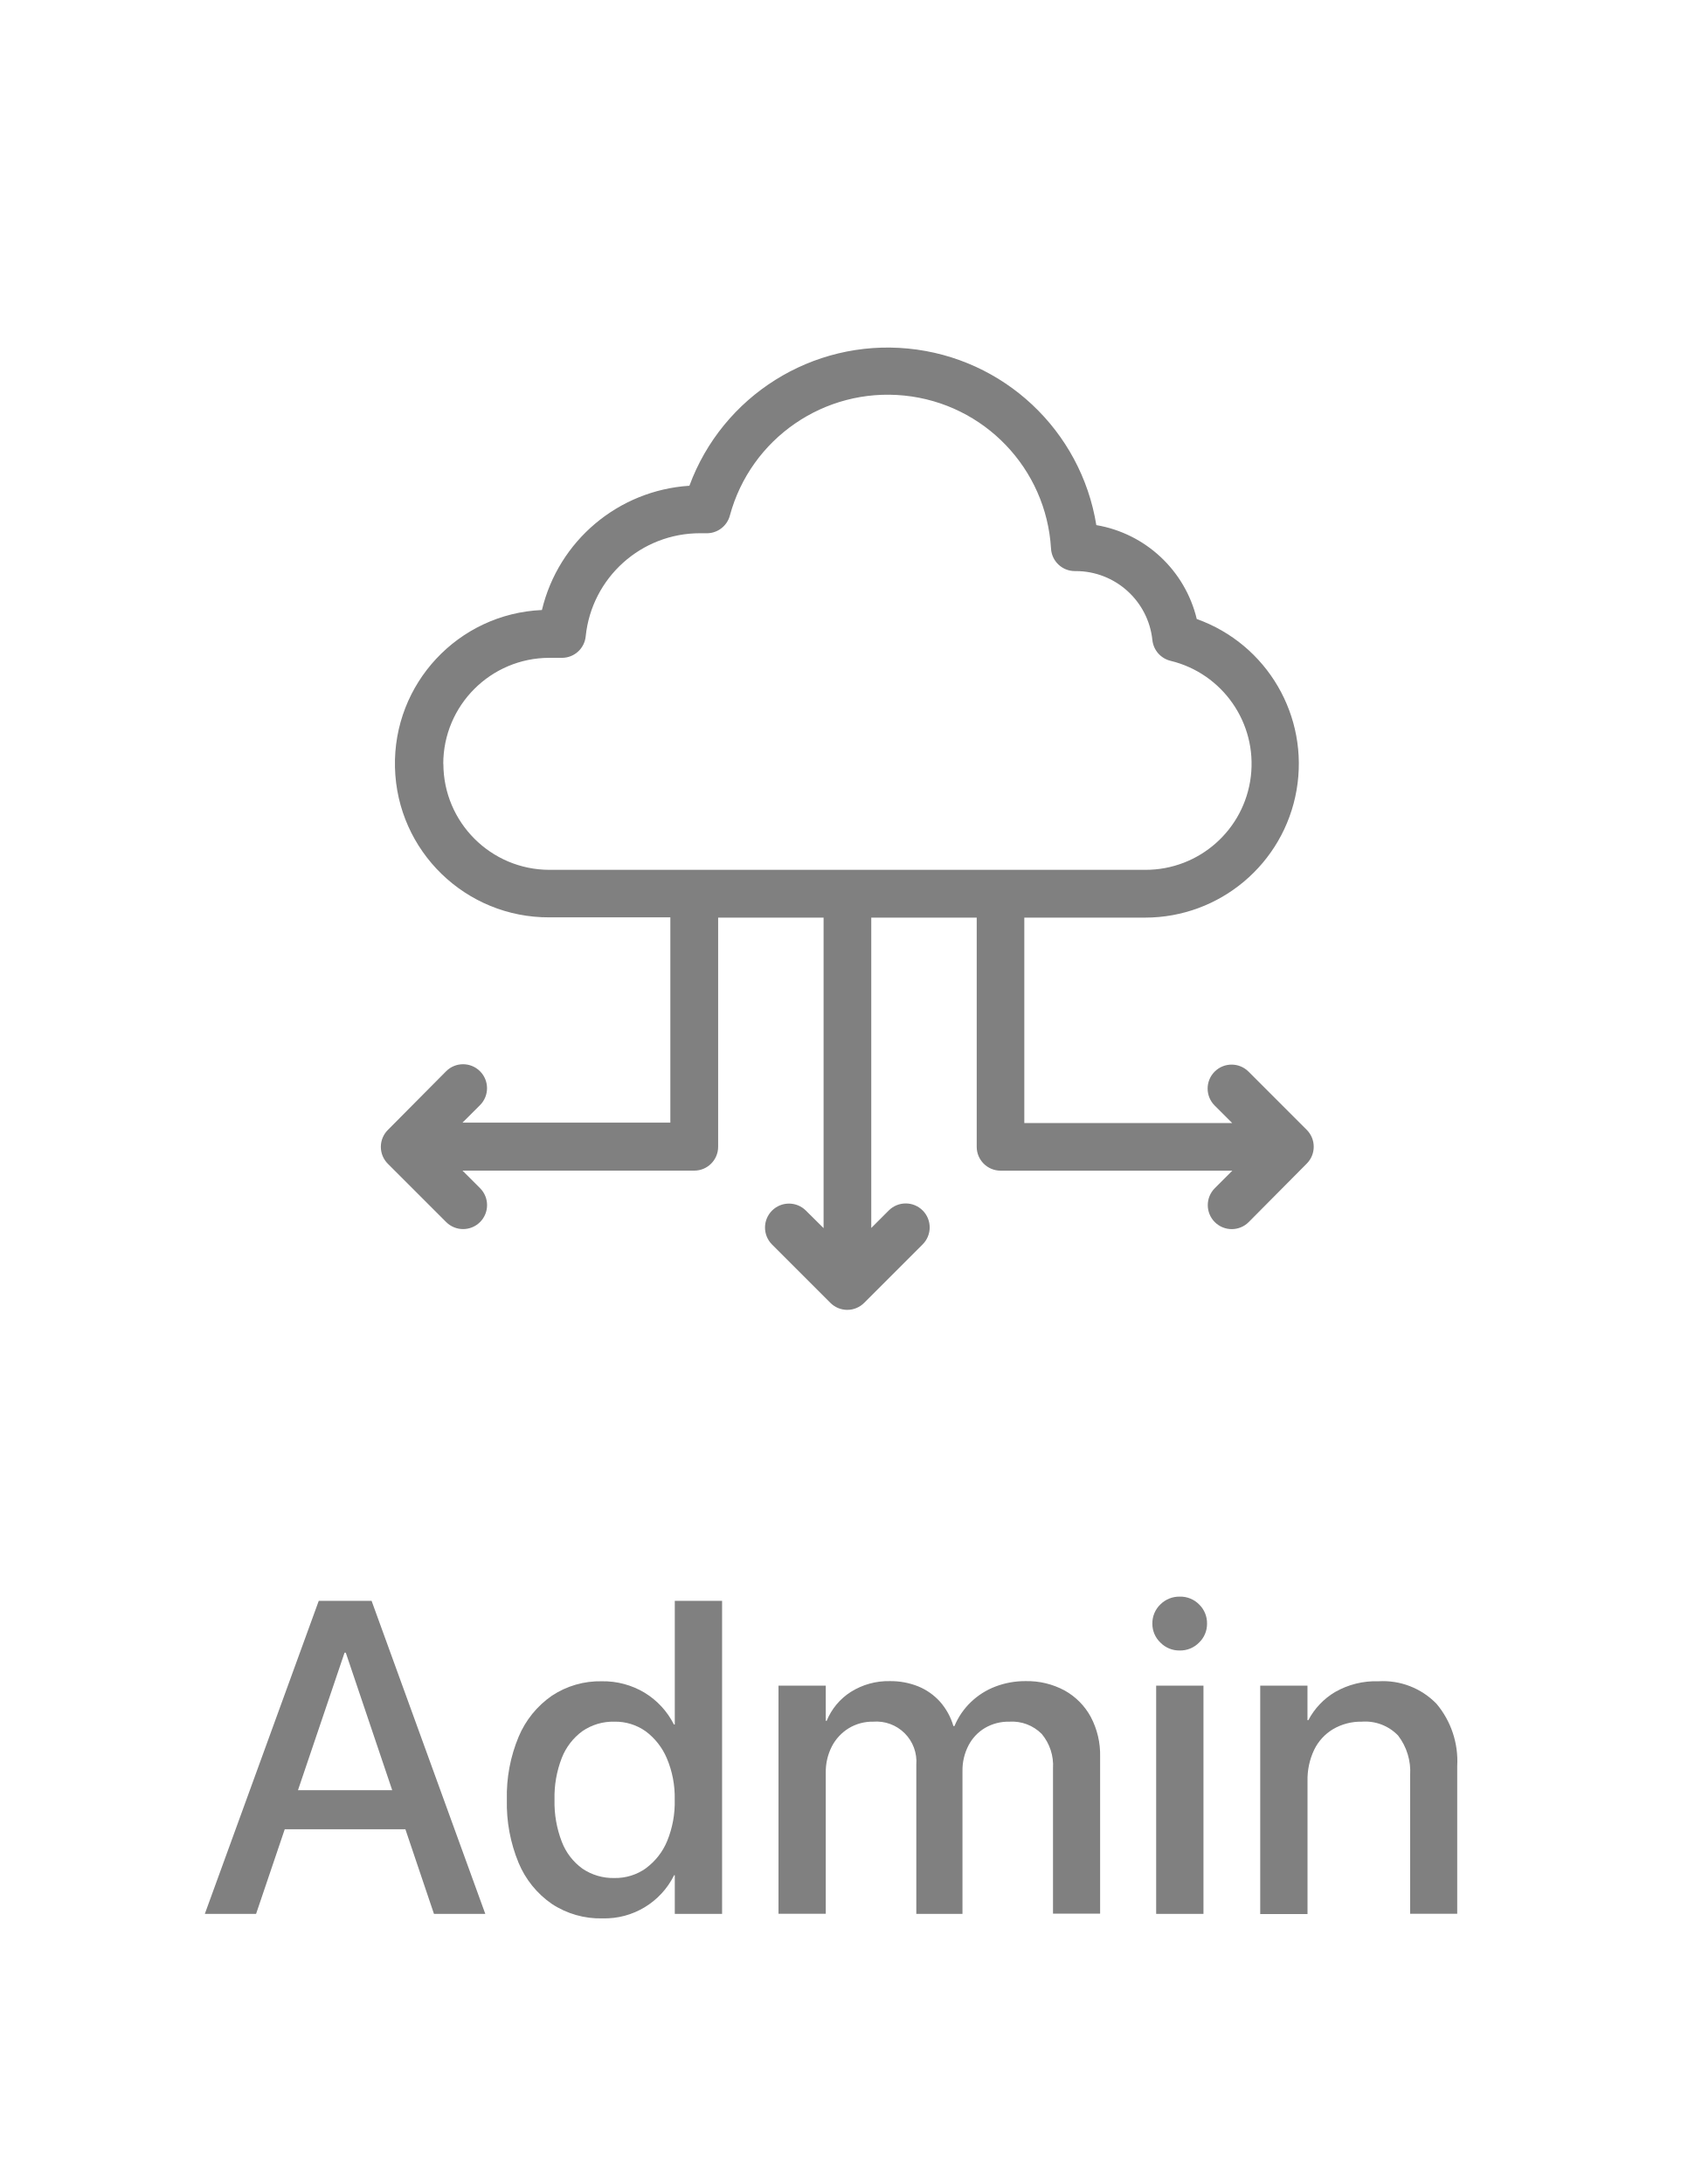
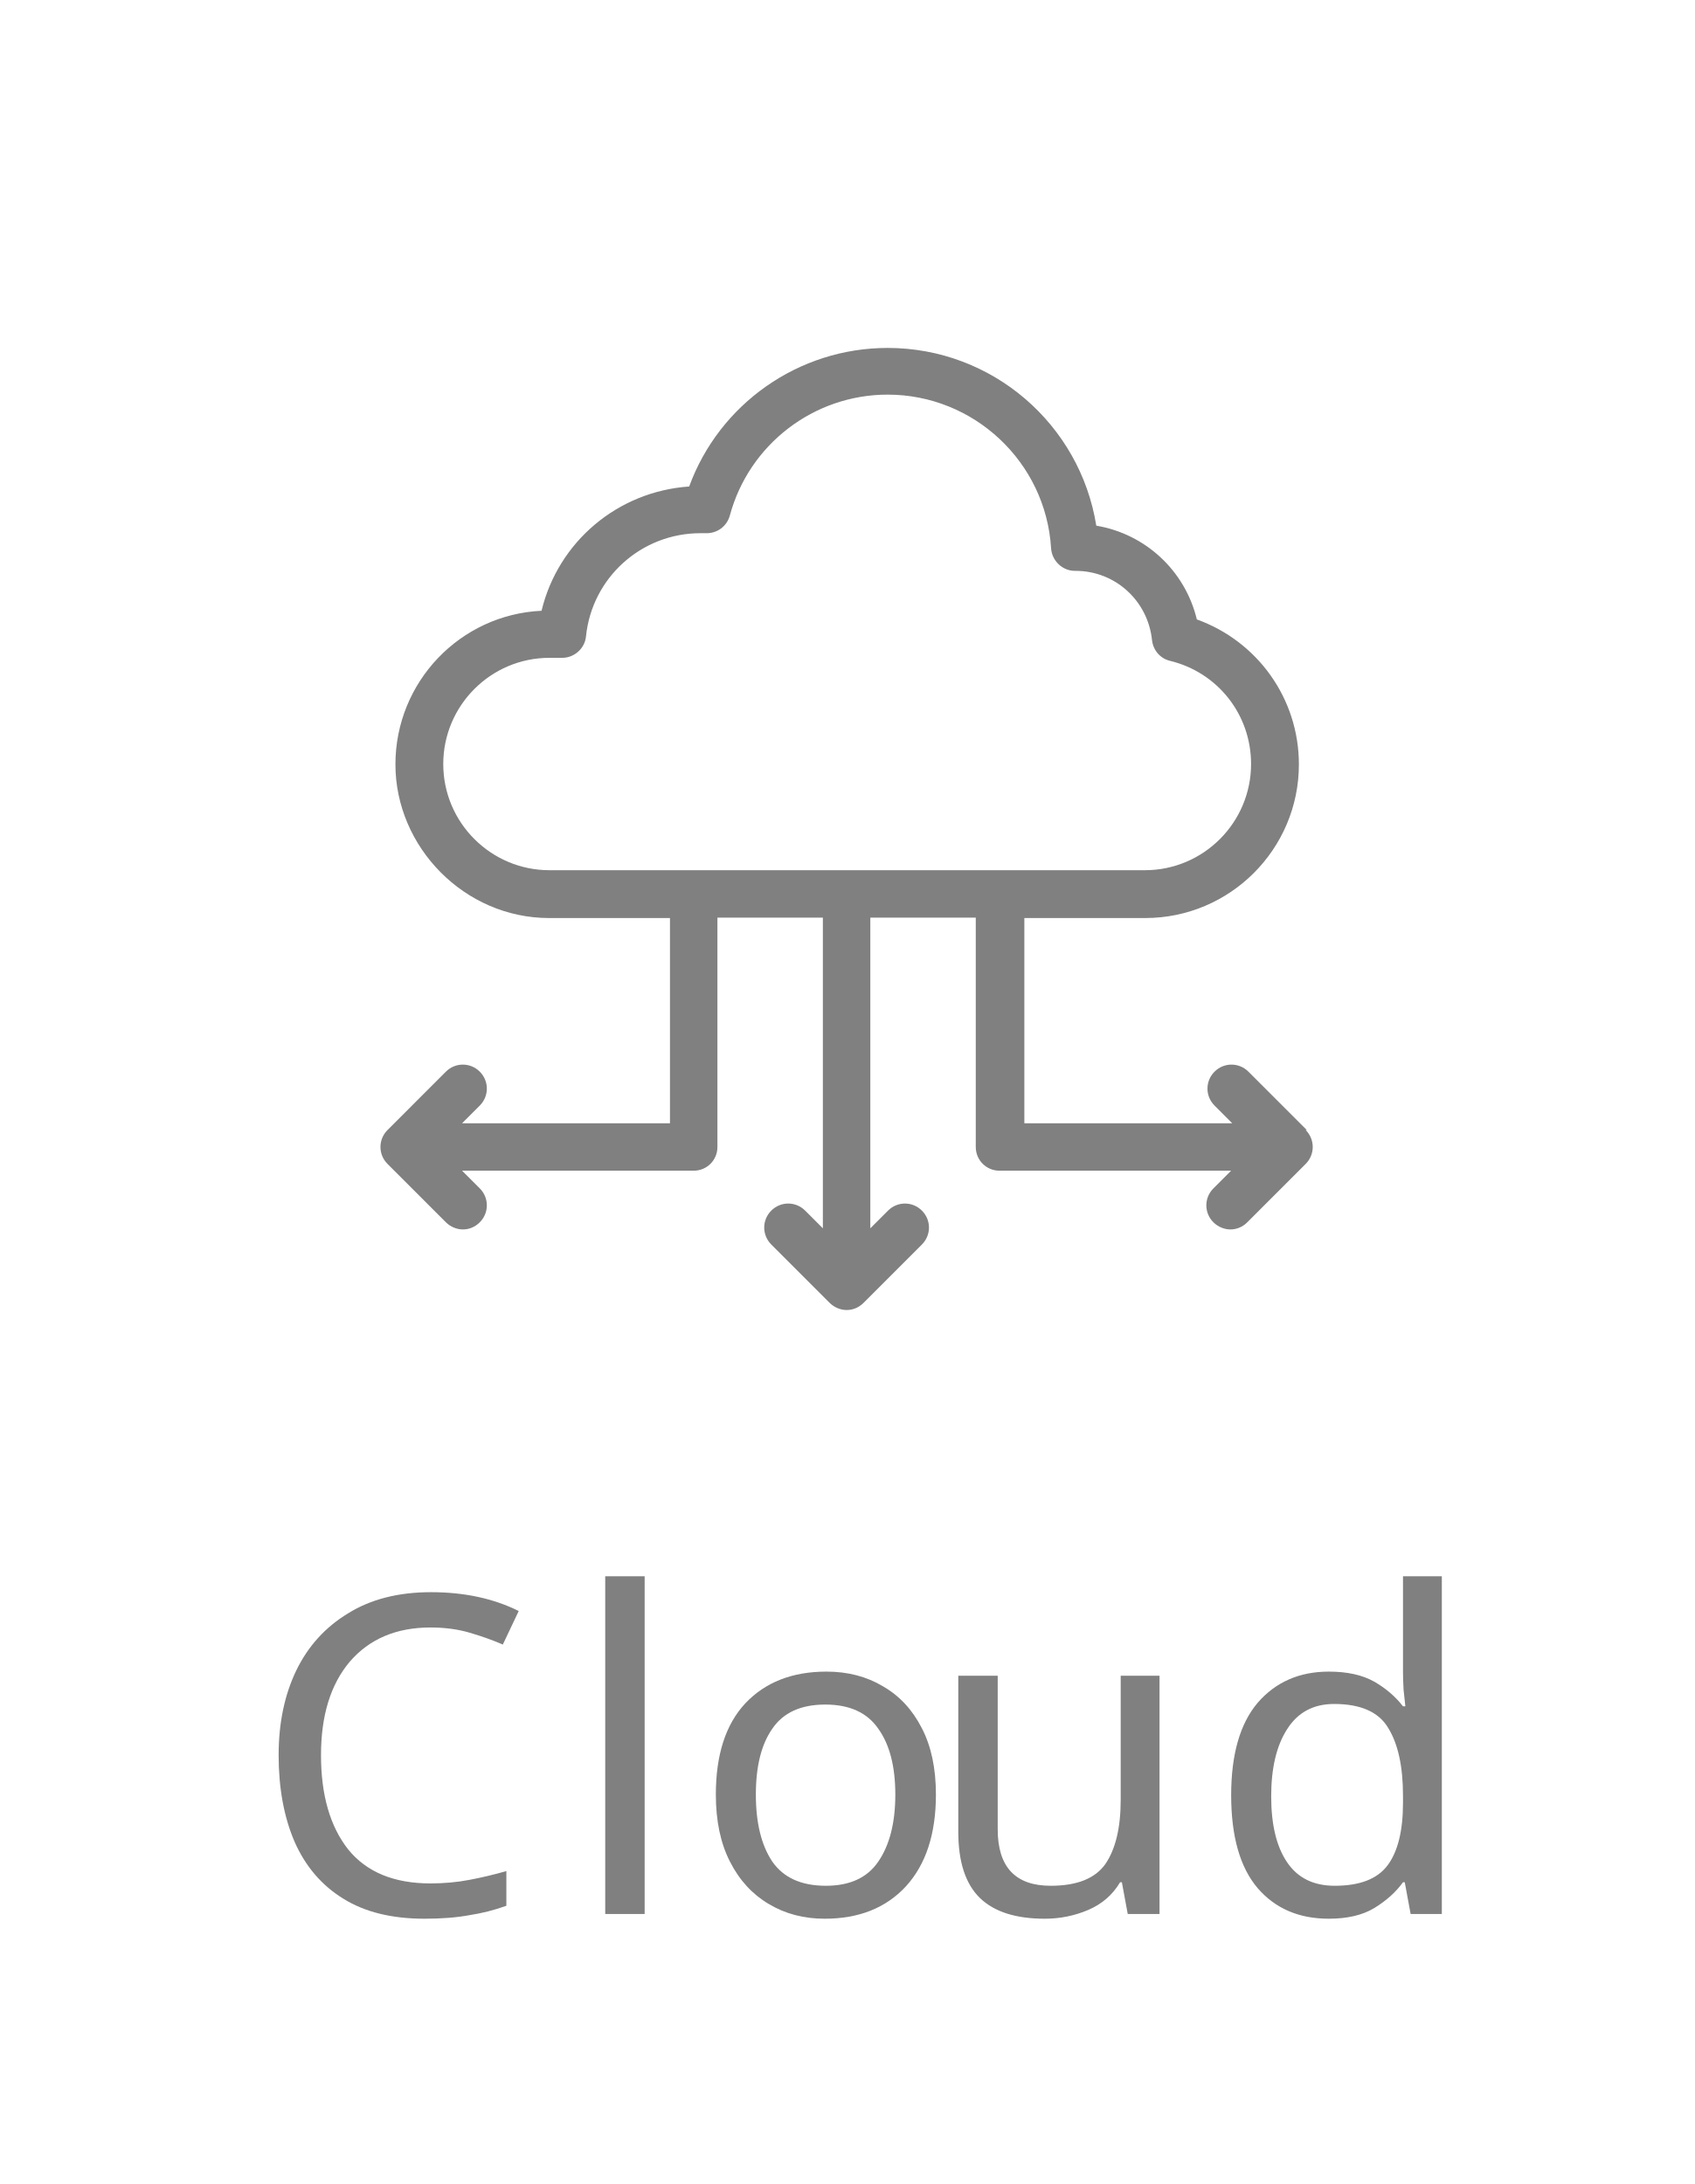
<svg xmlns="http://www.w3.org/2000/svg" viewBox="0 0 45 58">
  <defs>
-     <style>.cls-1{fill:#ff0080;opacity:0;}.cls-2{fill:gray;}</style>
+     <style>
+       .cls-1, .cls-2 {
+         fill: gray;
+       }
+ 
+       .cls-3 {
+         letter-spacing: .02em;
+       }
+ 
+       .cls-4 {
+         letter-spacing: .02em;
+       }
+ 
+       .cls-5 {
+         letter-spacing: .02em;
+       }
+ 
+       .cls-2 {
+         font-family: SFPro-Medium, 'SF Pro';
+         font-size: 11.8px;
+         font-variation-settings: 'opsz' 28, 'wght' 510;
+         font-weight: 500;
+       }
+ 
+       .cls-6 {
+         fill: #ff0080;
+         opacity: 0;
+       }
+     </style>
  </defs>
  <g id="transparent">
-     <rect class="cls-1" width="45" height="58" />
+     <rect class="cls-6" width="45" height="58" />
  </g>
  <g id="content">
-     <path class="cls-2" d="M34.7,30.007l-1.547-1.548a.634.634,0,1,0-.9.9l.466.465h-5.52V24.369h3.206a4.084,4.084,0,0,0,1.373-7.93,3.316,3.316,0,0,0-2.667-2.494A5.612,5.612,0,0,0,18.306,12.9a4.312,4.312,0,0,0-3.916,3.3,4.083,4.083,0,0,0,.2,8.162H17.8v5.452h-5.52l.466-.465a.634.634,0,1,0-.9-.9L10.3,30.007a.634.634,0,0,0,0,.9l1.547,1.547a.634.634,0,1,0,.9-.9l-.466-.466h6.154a.634.634,0,0,0,.634-.634V24.369h2.8v8.246L21.4,32.15a.634.634,0,0,0-.9.9l1.548,1.548a.633.633,0,0,0,.9,0L24.5,33.046a.634.634,0,0,0-.9-.9l-.465.465V24.369h2.8v6.086a.634.634,0,0,0,.634.634h6.154l-.466.466a.634.634,0,1,0,.9.9L34.7,30.9A.634.634,0,0,0,34.7,30.007Zm-22.93-9.721a2.819,2.819,0,0,1,2.816-2.816h.336a.633.633,0,0,0,.63-.569,3.05,3.05,0,0,1,3.043-2.74c.048,0,.1,0,.144,0a.634.634,0,0,0,.641-.468,4.343,4.343,0,0,1,8.528.873.633.633,0,0,0,.633.6h.023A2.047,2.047,0,0,1,30.6,17a.635.635,0,0,0,.481.549,2.815,2.815,0,0,1-.666,5.551H14.589A2.819,2.819,0,0,1,11.773,20.286Z" />
+     <path class="cls-1" d="M34.7,30.01l-1.55-1.55c-.25-.25-.65-.25-.9,0-.25,.25-.25,.65,0,.9l.47,.47h-5.52v-5.45h3.21c2.25,0,4.08-1.83,4.08-4.08,0-1.75-1.1-3.27-2.71-3.85-.31-1.29-1.36-2.27-2.67-2.49-.43-2.69-2.76-4.72-5.54-4.72-2.37,0-4.47,1.49-5.27,3.68-1.9,.13-3.48,1.47-3.92,3.3-2.16,.1-3.88,1.89-3.88,4.08s1.83,4.08,4.08,4.08h3.21v5.45h-5.52l.47-.47c.25-.25,.25-.65,0-.9-.25-.25-.65-.25-.9,0l-1.55,1.55c-.25,.25-.25,.65,0,.9l1.55,1.55c.12,.12,.29,.19,.45,.19s.32-.06,.45-.19c.25-.25,.25-.65,0-.9l-.47-.47h6.15c.35,0,.63-.28,.63-.63v-6.09h2.8v8.25l-.47-.47c-.25-.25-.65-.25-.9,0-.25,.25-.25,.65,0,.9l1.55,1.55c.12,.12,.29,.19,.45,.19s.32-.06,.45-.19l1.55-1.55c.25-.25,.25-.65,0-.9-.25-.25-.65-.25-.9,0l-.47,.47v-8.25h2.8v6.09c0,.35,.28,.63,.63,.63h6.15l-.47,.47c-.25,.25-.25,.65,0,.9,.12,.12,.29,.19,.45,.19s.32-.06,.45-.19l1.55-1.55c.25-.25,.25-.65,0-.9ZM11.77,20.29c0-1.55,1.26-2.82,2.82-2.82h.34c.32,0,.6-.25,.63-.57,.16-1.56,1.47-2.74,3.04-2.74,.05,0,.1,0,.14,0,.3,.01,.56-.18,.64-.47,.51-1.89,2.23-3.21,4.19-3.21,2.29,0,4.2,1.79,4.34,4.08,.02,.33,.3,.6,.63,.6,0,0,.01,0,.02,0,1.05,0,1.92,.79,2.03,1.84,.03,.27,.22,.49,.48,.55,1.27,.31,2.15,1.43,2.15,2.74,0,1.55-1.26,2.82-2.82,2.82H14.59c-1.55,0-2.82-1.26-2.82-2.82Z" />
  </g>
  <g id="text">
-     <path class="cls-2" d="M8.464,42.513H9.512V43.89H9.149L6.8,50.826H5.439ZM7.282,47.542h3.757l.374,1.037h-4.5Zm1.9-3.652V42.513h.685l3.019,8.313H11.523Z" />
-     <path class="cls-2" d="M14.652,50.561a2.485,2.485,0,0,1-.882-1.091,4.12,4.12,0,0,1-.311-1.674V47.79a4.061,4.061,0,0,1,.314-1.671,2.5,2.5,0,0,1,.881-1.086,2.312,2.312,0,0,1,1.328-.384,2.137,2.137,0,0,1,1.138.306,2.087,2.087,0,0,1,.775.842h.023V42.513h1.256v8.313H17.918V49.8H17.9a2.058,2.058,0,0,1-1.9,1.146A2.335,2.335,0,0,1,14.652,50.561Zm2.5-.948a1.7,1.7,0,0,0,.564-.722,2.7,2.7,0,0,0,.2-1.095V47.79a2.646,2.646,0,0,0-.208-1.092,1.734,1.734,0,0,0-.564-.721,1.392,1.392,0,0,0-.83-.255,1.44,1.44,0,0,0-.847.25,1.606,1.606,0,0,0-.55.714,2.861,2.861,0,0,0-.193,1.1V47.8a2.9,2.9,0,0,0,.193,1.109,1.572,1.572,0,0,0,.55.717,1.453,1.453,0,0,0,.847.248A1.4,1.4,0,0,0,17.155,49.613Z" />
-     <path class="cls-2" d="M20.672,44.765h1.255V45.7h.024a1.651,1.651,0,0,1,.639-.767,1.873,1.873,0,0,1,1.038-.288,1.971,1.971,0,0,1,.752.139,1.592,1.592,0,0,1,.579.406,1.686,1.686,0,0,1,.357.649h.028a1.888,1.888,0,0,1,.436-.637,1.93,1.93,0,0,1,.65-.412,2.208,2.208,0,0,1,.8-.145,2.089,2.089,0,0,1,1.043.251,1.765,1.765,0,0,1,.691.7,2.15,2.15,0,0,1,.248,1.054v4.171H27.961V46.96a1.3,1.3,0,0,0-.3-.913,1.111,1.111,0,0,0-.859-.325,1.231,1.231,0,0,0-.648.167,1.159,1.159,0,0,0-.438.466,1.428,1.428,0,0,0-.159.68v3.791H24.331V46.868a1.064,1.064,0,0,0-1.147-1.146,1.21,1.21,0,0,0-.648.175,1.233,1.233,0,0,0-.447.481,1.479,1.479,0,0,0-.162.7v3.745H20.672Z" />
-     <path class="cls-2" d="M30.812,43.621a.686.686,0,0,1-.213-.5.694.694,0,0,1,.213-.513.713.713,0,0,1,.513-.207.7.7,0,0,1,.515.207.692.692,0,0,1,.211.513.684.684,0,0,1-.211.5.7.7,0,0,1-.515.211A.7.7,0,0,1,30.812,43.621ZM30.7,44.765h1.256v6.061H30.7Z" />
-     <path class="cls-2" d="M33.463,44.765h1.255v.917h.023a1.9,1.9,0,0,1,.709-.747,2.172,2.172,0,0,1,1.152-.286,1.98,1.98,0,0,1,1.544.6,2.361,2.361,0,0,1,.548,1.65v3.924h-1.25V47.144a1.562,1.562,0,0,0-.32-1.054,1.211,1.211,0,0,0-.965-.368,1.459,1.459,0,0,0-.764.2,1.3,1.3,0,0,0-.5.548,1.837,1.837,0,0,0-.176.83v3.531H33.463Z" />
+     <text class="cls-2" transform="translate(6.68 50.83)">
+       <tspan class="cls-5" x="0" y="0">C</tspan>
+       <tspan class="cls-4" x="8.39" y="0">lo</tspan>
+       <tspan class="cls-3" x="17.83" y="0">ud</tspan>
+     </text>
  </g>
</svg>
